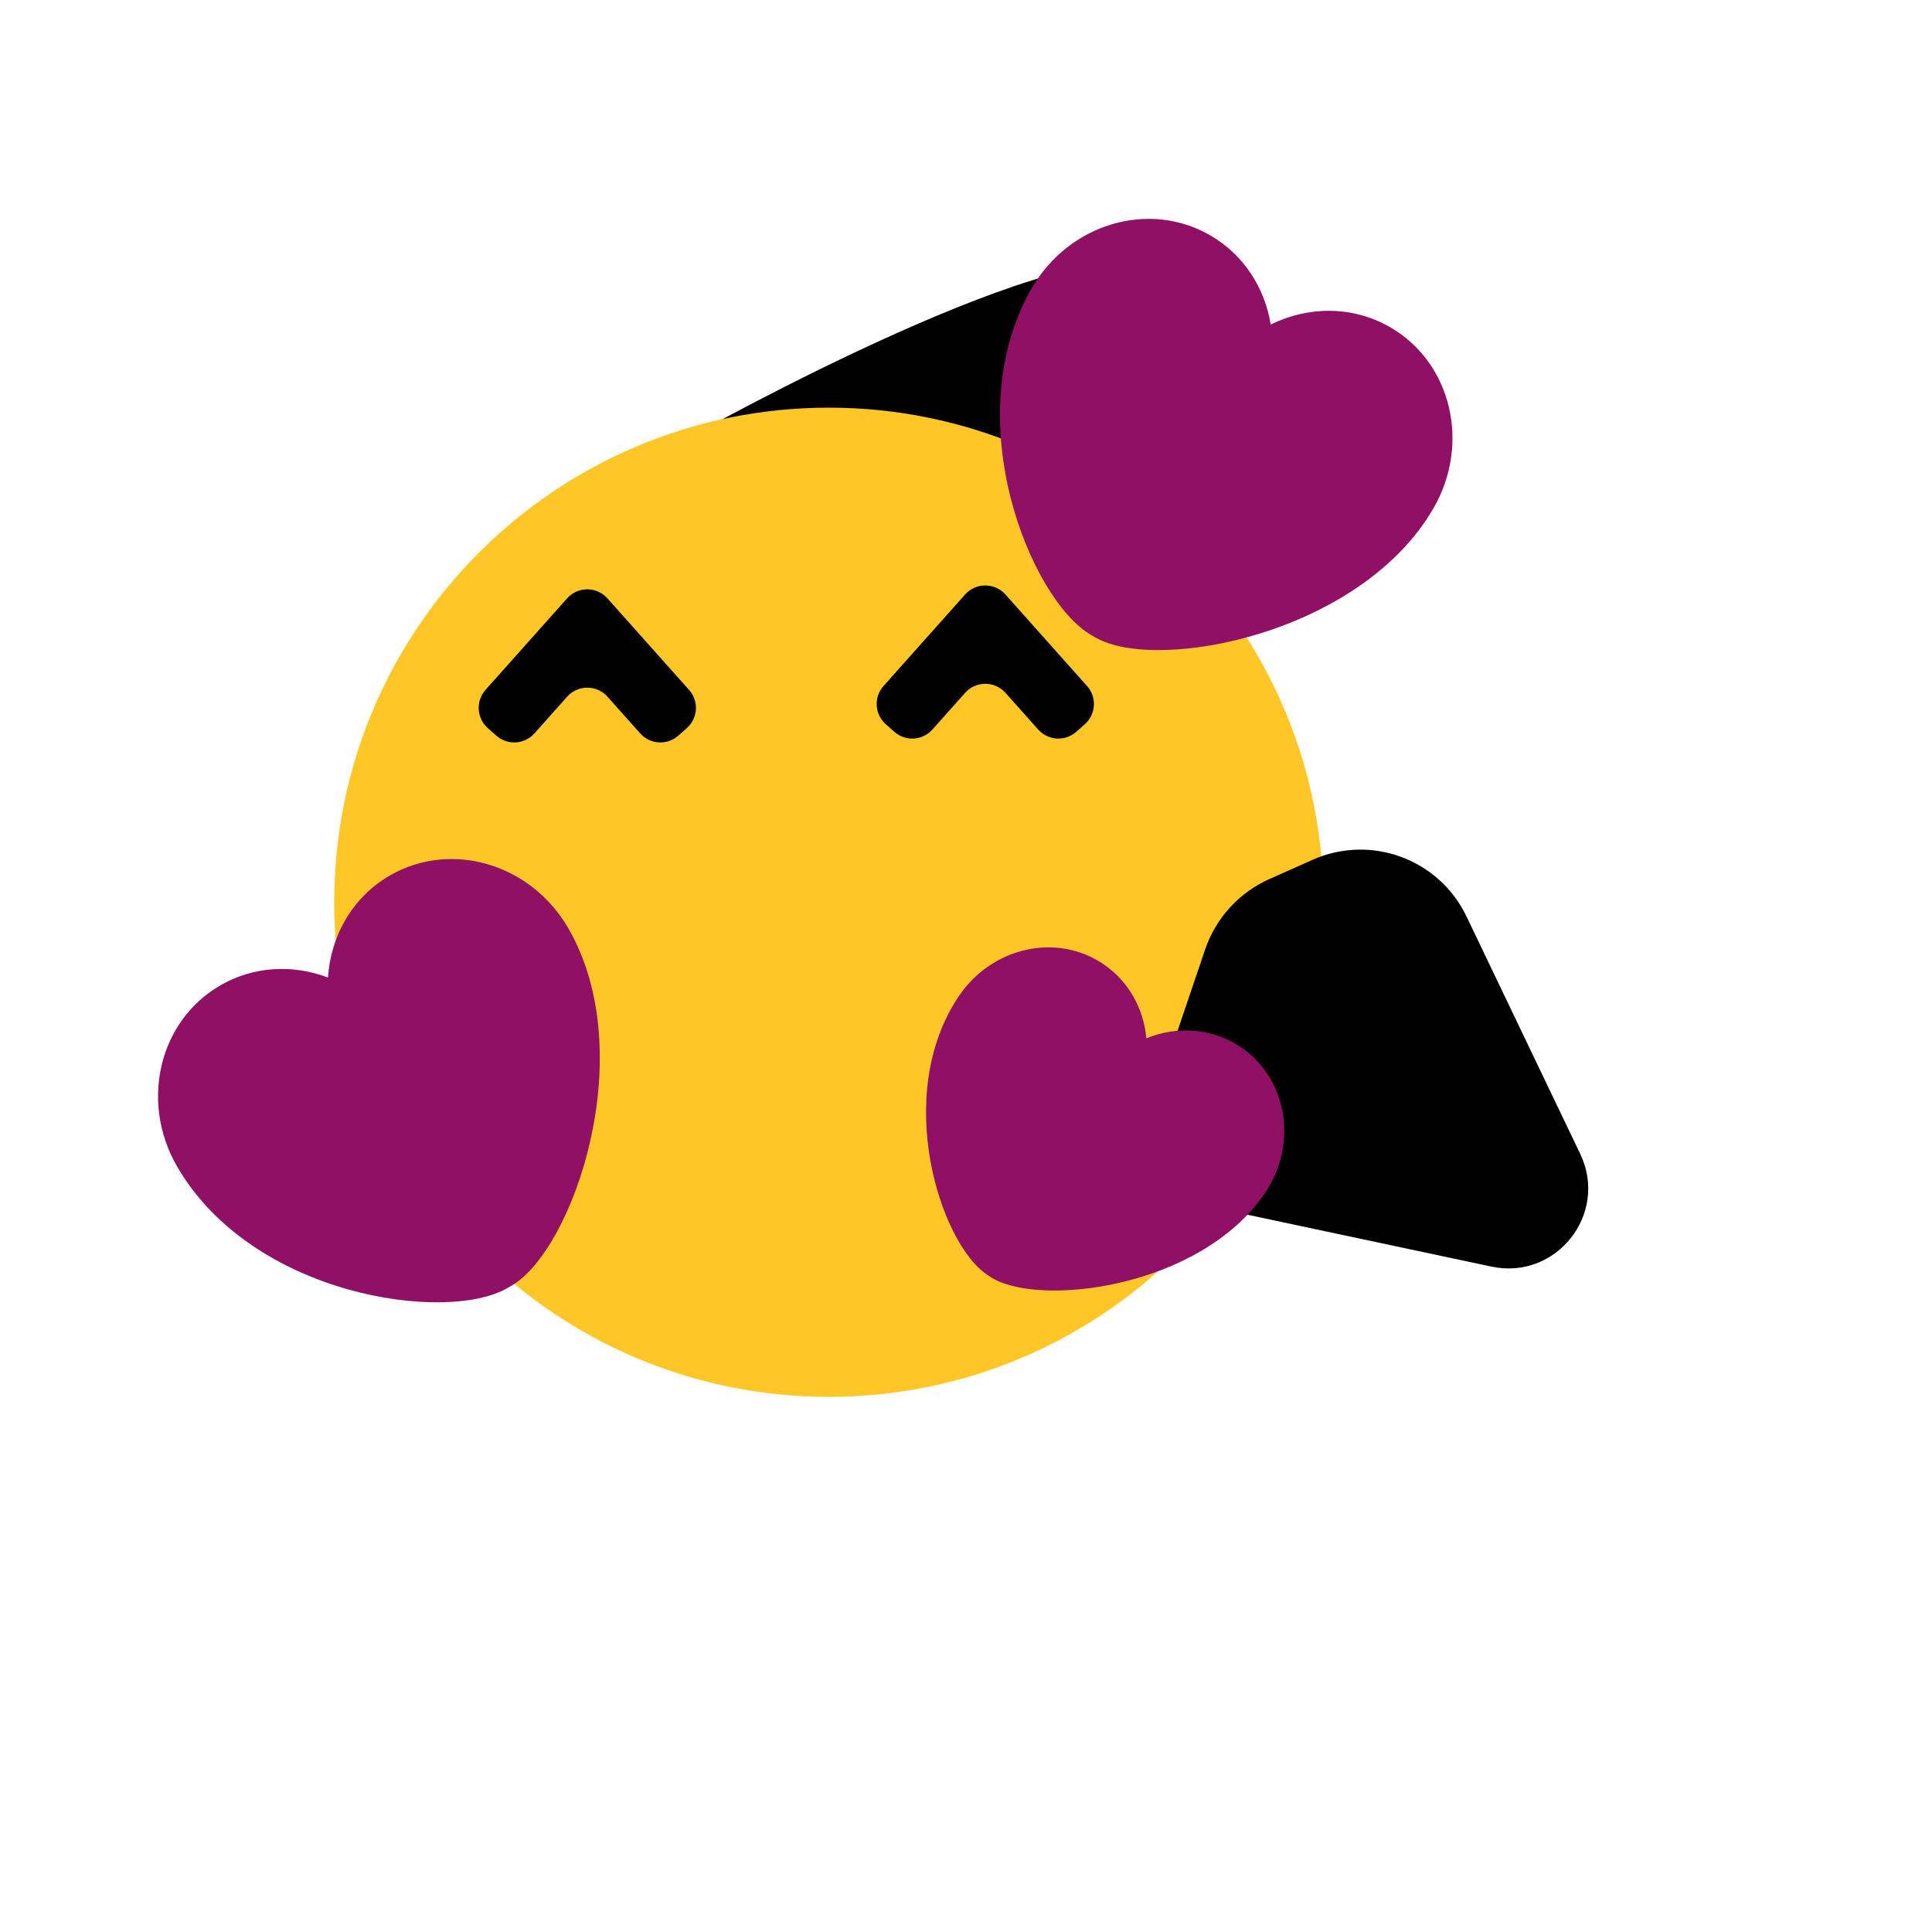
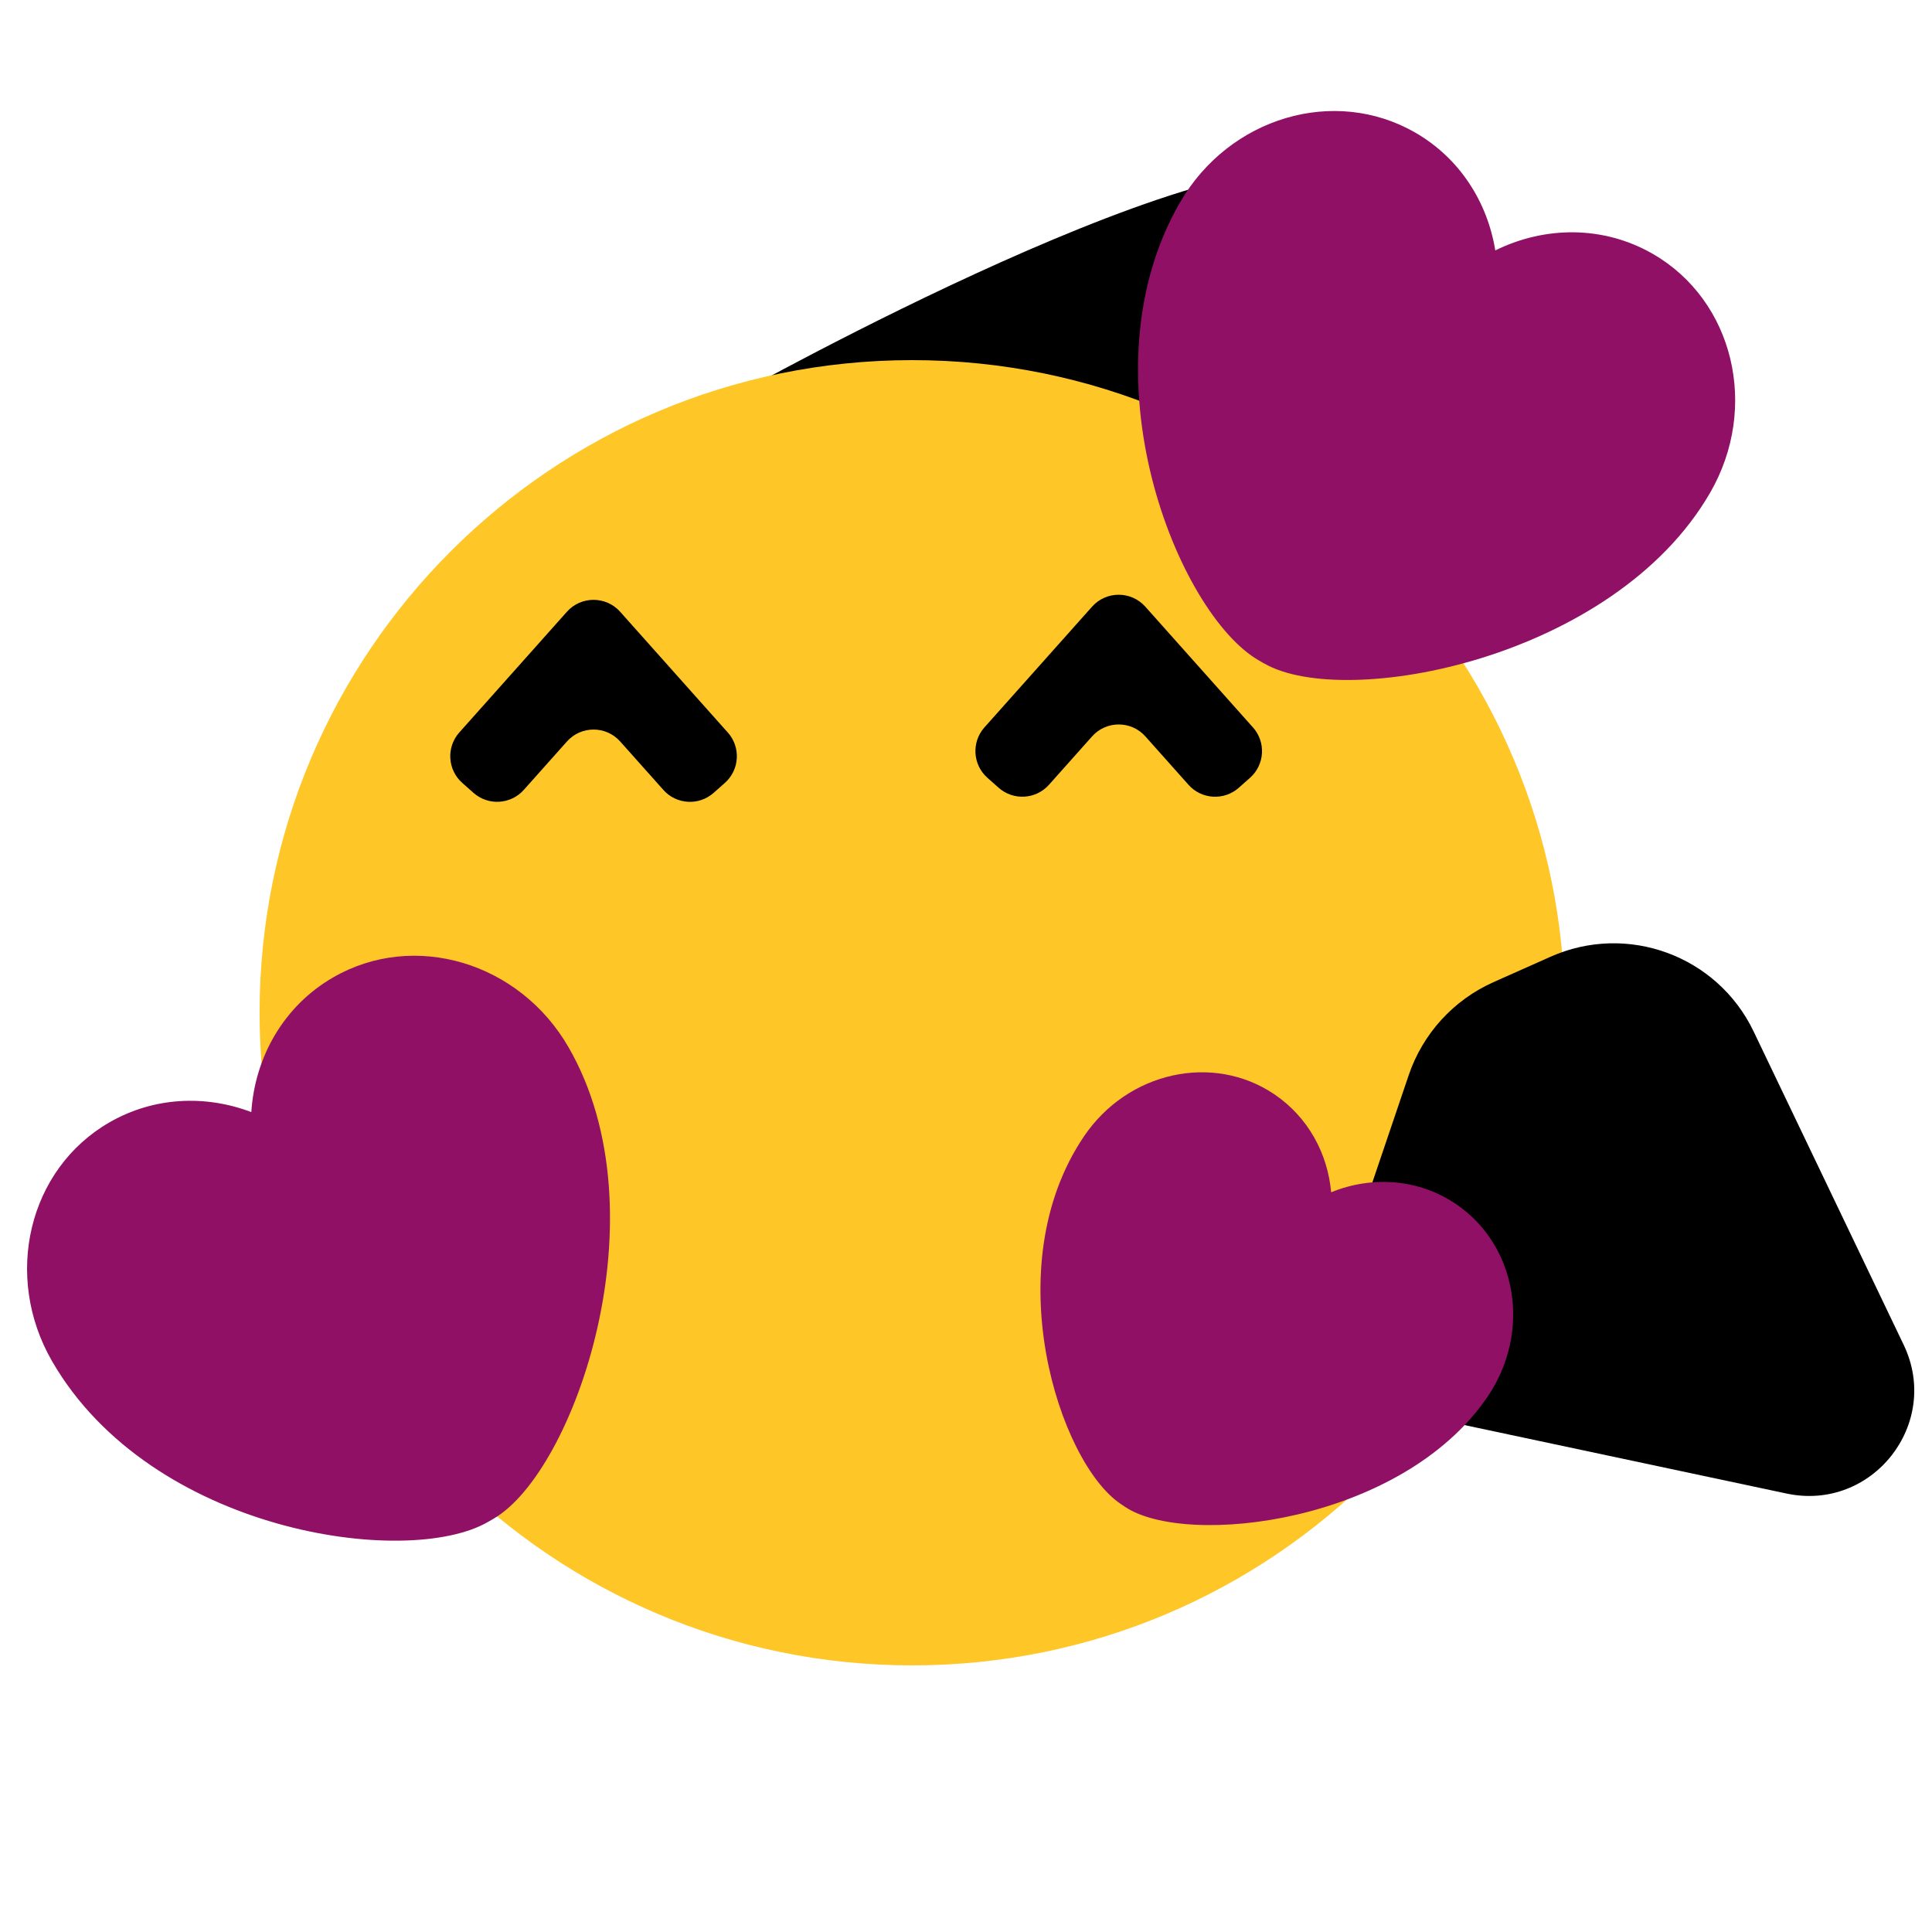
- <svg xmlns="http://www.w3.org/2000/svg" id="petra-hearts_svg__Layer_1" viewBox="0 0 500 500">
+ <svg xmlns="http://www.w3.org/2000/svg" id="petra-hearts_svg__Layer_1" version="1.1" viewBox="0 0 500 500">
  <defs>
-     <style>.petra-hearts_svg__st0{fill:#901065}</style>
+     <style>.petra-hearts_svg__st0{fill:#901065}.petra-hearts_svg__st1{fill:#ffc628}</style>
  </defs>
-   <path d="M269.64 162.28c4.64 8.93 41.23-17.63 48.14-23.75s9.75-16.15 4.77-28.49c-4.98-12.33-32.23-1.1-32.23-1.1s30.6-26.47 9.4-39.15c-21.2-12.67-119.59 42.44-119.59 42.44s84.87 41.1 89.51 50.03Z" />
-   <path d="M214.5 361.5c70.69 0 128-57.31 128-128s-57.31-128-128-128-128 57.31-128 128 57.31 128 128 128" style="fill:#ffc628" />
-   <path d="m311.87 245.77-12.13 35.8c-4.69 13.85 3.75 28.69 18.06 31.73l68.2 14.5c16.79 3.57 30.38-13.68 22.96-29.17l-29.43-61.45c-7.12-14.88-24.79-21.37-39.86-14.65l-11.16 4.97a30.8 30.8 0 0 0-16.63 18.25ZM178.33 178.53a7 7 0 0 1-.58 9.9l-2.2 1.95a7 7 0 0 1-9.87-.58l-8.46-9.49c-2.78-3.12-7.67-3.12-10.45 0l-8.46 9.49a7 7 0 0 1-9.87.58l-2.2-1.95a7 7 0 0 1-.58-9.9l21.1-23.67c2.78-3.12 7.67-3.12 10.45 0l21.1 23.67ZM281.33 177.53a7 7 0 0 1-.58 9.9l-2.2 1.95a7 7 0 0 1-9.87-.58l-8.46-9.49c-2.78-3.12-7.67-3.12-10.45 0l-8.46 9.49a7 7 0 0 1-9.87.58l-2.2-1.95a7 7 0 0 1-.58-9.9l21.1-23.67c2.78-3.12 7.67-3.12 10.45 0l21.1 23.67Z" />
-   <path d="M132.39 332.73c15.85-9.15 33.55-59.83 14.7-92.48-9.65-16.71-30.31-22.84-46.16-13.69-9.71 5.6-15.35 15.64-16.05 26.42-8.99-3.41-19.14-3-27.85 2.03-15.85 9.15-20.87 30.11-11.23 46.82 19.42 33.63 69.64 40.69 85.48 31.54l1.1-.64ZM283.56 165.01c15.85 9.15 68.59-.86 87.44-33.51 9.65-16.71 4.62-37.67-11.23-46.82-9.71-5.6-21.22-5.48-30.91-.69-1.54-9.49-6.98-18.08-15.68-23.1-15.85-9.15-36.51-3.02-46.16 13.69-19.42 33.63-.42 80.65 15.43 89.8l1.1.64ZM256.18 330.37c12.04 8.15 54.42 3.19 71.2-21.62 8.59-12.7 5.79-29.59-6.25-37.74-7.38-4.99-16.51-5.54-24.46-2.3-.68-7.61-4.51-14.72-11.12-19.2-12.04-8.15-28.77-4.46-37.36 8.24-17.29 25.56-4.89 63.9 7.15 72.05z" class="petra-hearts_svg__st0 petra-hearts_svg__throb throb" />
+   <path d="M308.84,168.12c6.12,11.78,54.41-23.26,63.52-31.34s12.87-21.31,6.29-37.59c-6.57-16.27-42.53-1.45-42.53-1.45,0,0,40.38-34.93,12.4-51.66-27.97-16.72-157.81,56-157.81,56,0,0,111.99,54.23,118.11,66.02v.03Z" />
+   <path class="petra-hearts_svg__st1" d="M236.08,431c93.28,0,168.9-75.62,168.9-168.9s-75.62-168.9-168.9-168.9-168.9,75.62-168.9,168.9,75.62,168.9,168.9,168.9" />
+   <path d="M364.56,278.29l-16.01,47.24c-6.19,18.28,4.95,37.86,23.83,41.87l89.99,19.13c22.16,4.71,40.09-18.05,30.3-38.49l-38.83-81.09c-9.4-19.64-32.71-28.2-52.6-19.33l-14.73,6.56c-10.35,4.62-18.31,13.35-21.94,24.08v.03ZM188.35,189.56c3.4,3.81,3.07,9.65-.74,13.04,0,0-.02.01-.02.02l-2.9,2.57c-3.81,3.38-9.64,3.04-13.02-.77l-11.16-12.52c-3.67-4.12-10.12-4.12-13.79,0l-11.16,12.52c-3.39,3.8-9.21,4.14-13.02.77l-2.9-2.57c-3.82-3.38-4.17-9.22-.79-13.04,0,0,.01-.02.02-.02l27.84-31.23c3.67-4.12,10.12-4.12,13.79,0l27.84,31.23h.03ZM324.26,188.24c3.4,3.81,3.07,9.65-.74,13.04,0,0-.02.01-.02.02l-2.9,2.57c-3.81,3.38-9.64,3.04-13.02-.77l-11.16-12.52c-3.67-4.12-10.12-4.12-13.79,0l-11.16,12.52c-3.39,3.8-9.21,4.14-13.02.77l-2.9-2.57c-3.82-3.38-4.17-9.22-.79-13.04,0,0,.01-.02.02-.02l27.84-31.23c3.67-4.12,10.12-4.12,13.79,0l27.84,31.23h.03Z" />
+   <path class="petra-hearts_svg__st0" d="M127.73,393.04c20.92-12.07,44.27-78.95,19.4-122.03-12.73-22.05-40-30.14-60.91-18.06-12.81,7.39-20.26,20.64-21.18,34.86-11.86-4.5-25.26-3.96-36.75,2.68-20.92,12.07-27.54,39.73-14.82,61.78,25.63,44.38,91.89,53.69,112.8,41.62l1.45-.84h.01ZM327.21,171.72c20.92,12.07,90.51-1.13,115.38-44.22,12.73-22.05,6.1-49.71-14.82-61.78-12.81-7.39-28-7.23-40.79-.91-2.03-12.52-9.21-23.86-20.69-30.48-20.92-12.07-48.18-3.99-60.91,18.06-25.63,44.38-.55,106.42,20.36,118.5l1.45.84h.01ZM291.08,389.92c15.89,10.75,71.81,4.21,93.95-28.53,11.34-16.76,7.64-39.05-8.25-49.8-9.74-6.58-21.79-7.31-32.28-3.03-.9-10.04-5.95-19.42-14.67-25.34-15.89-10.75-37.96-5.89-49.3,10.87-22.82,33.73-6.45,84.32,9.43,95.07l1.11.75Z" />
</svg>
